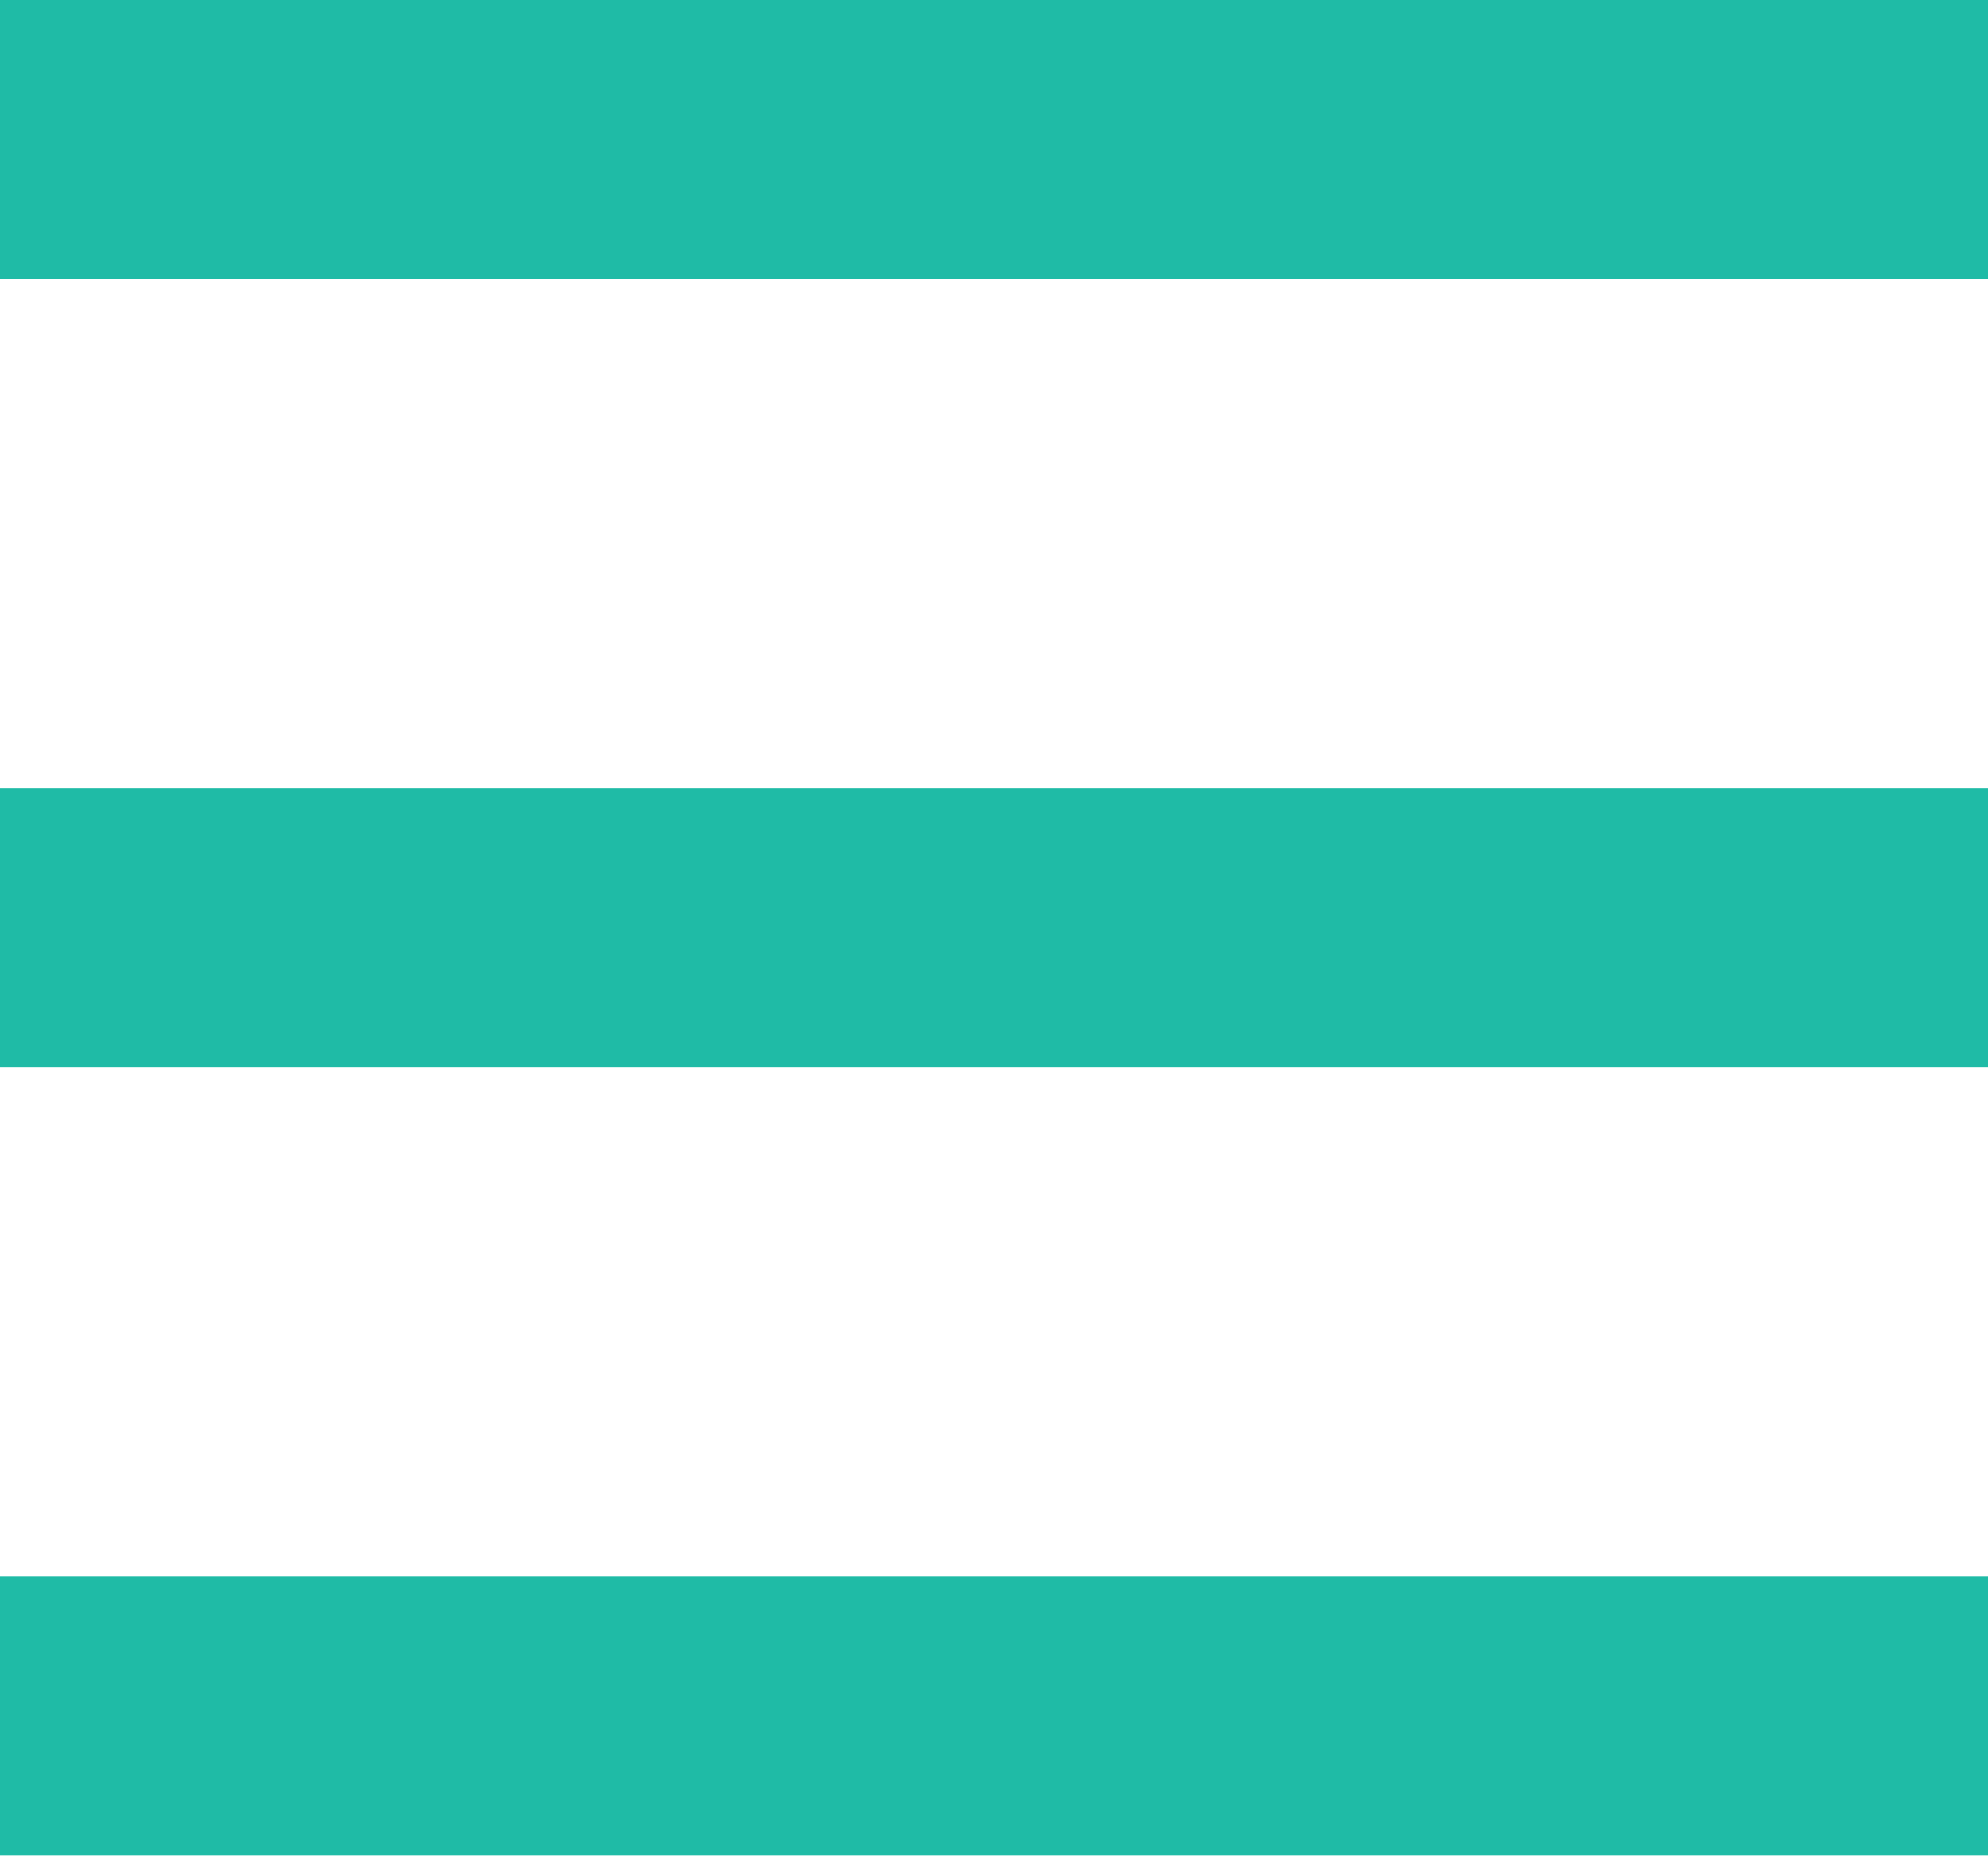
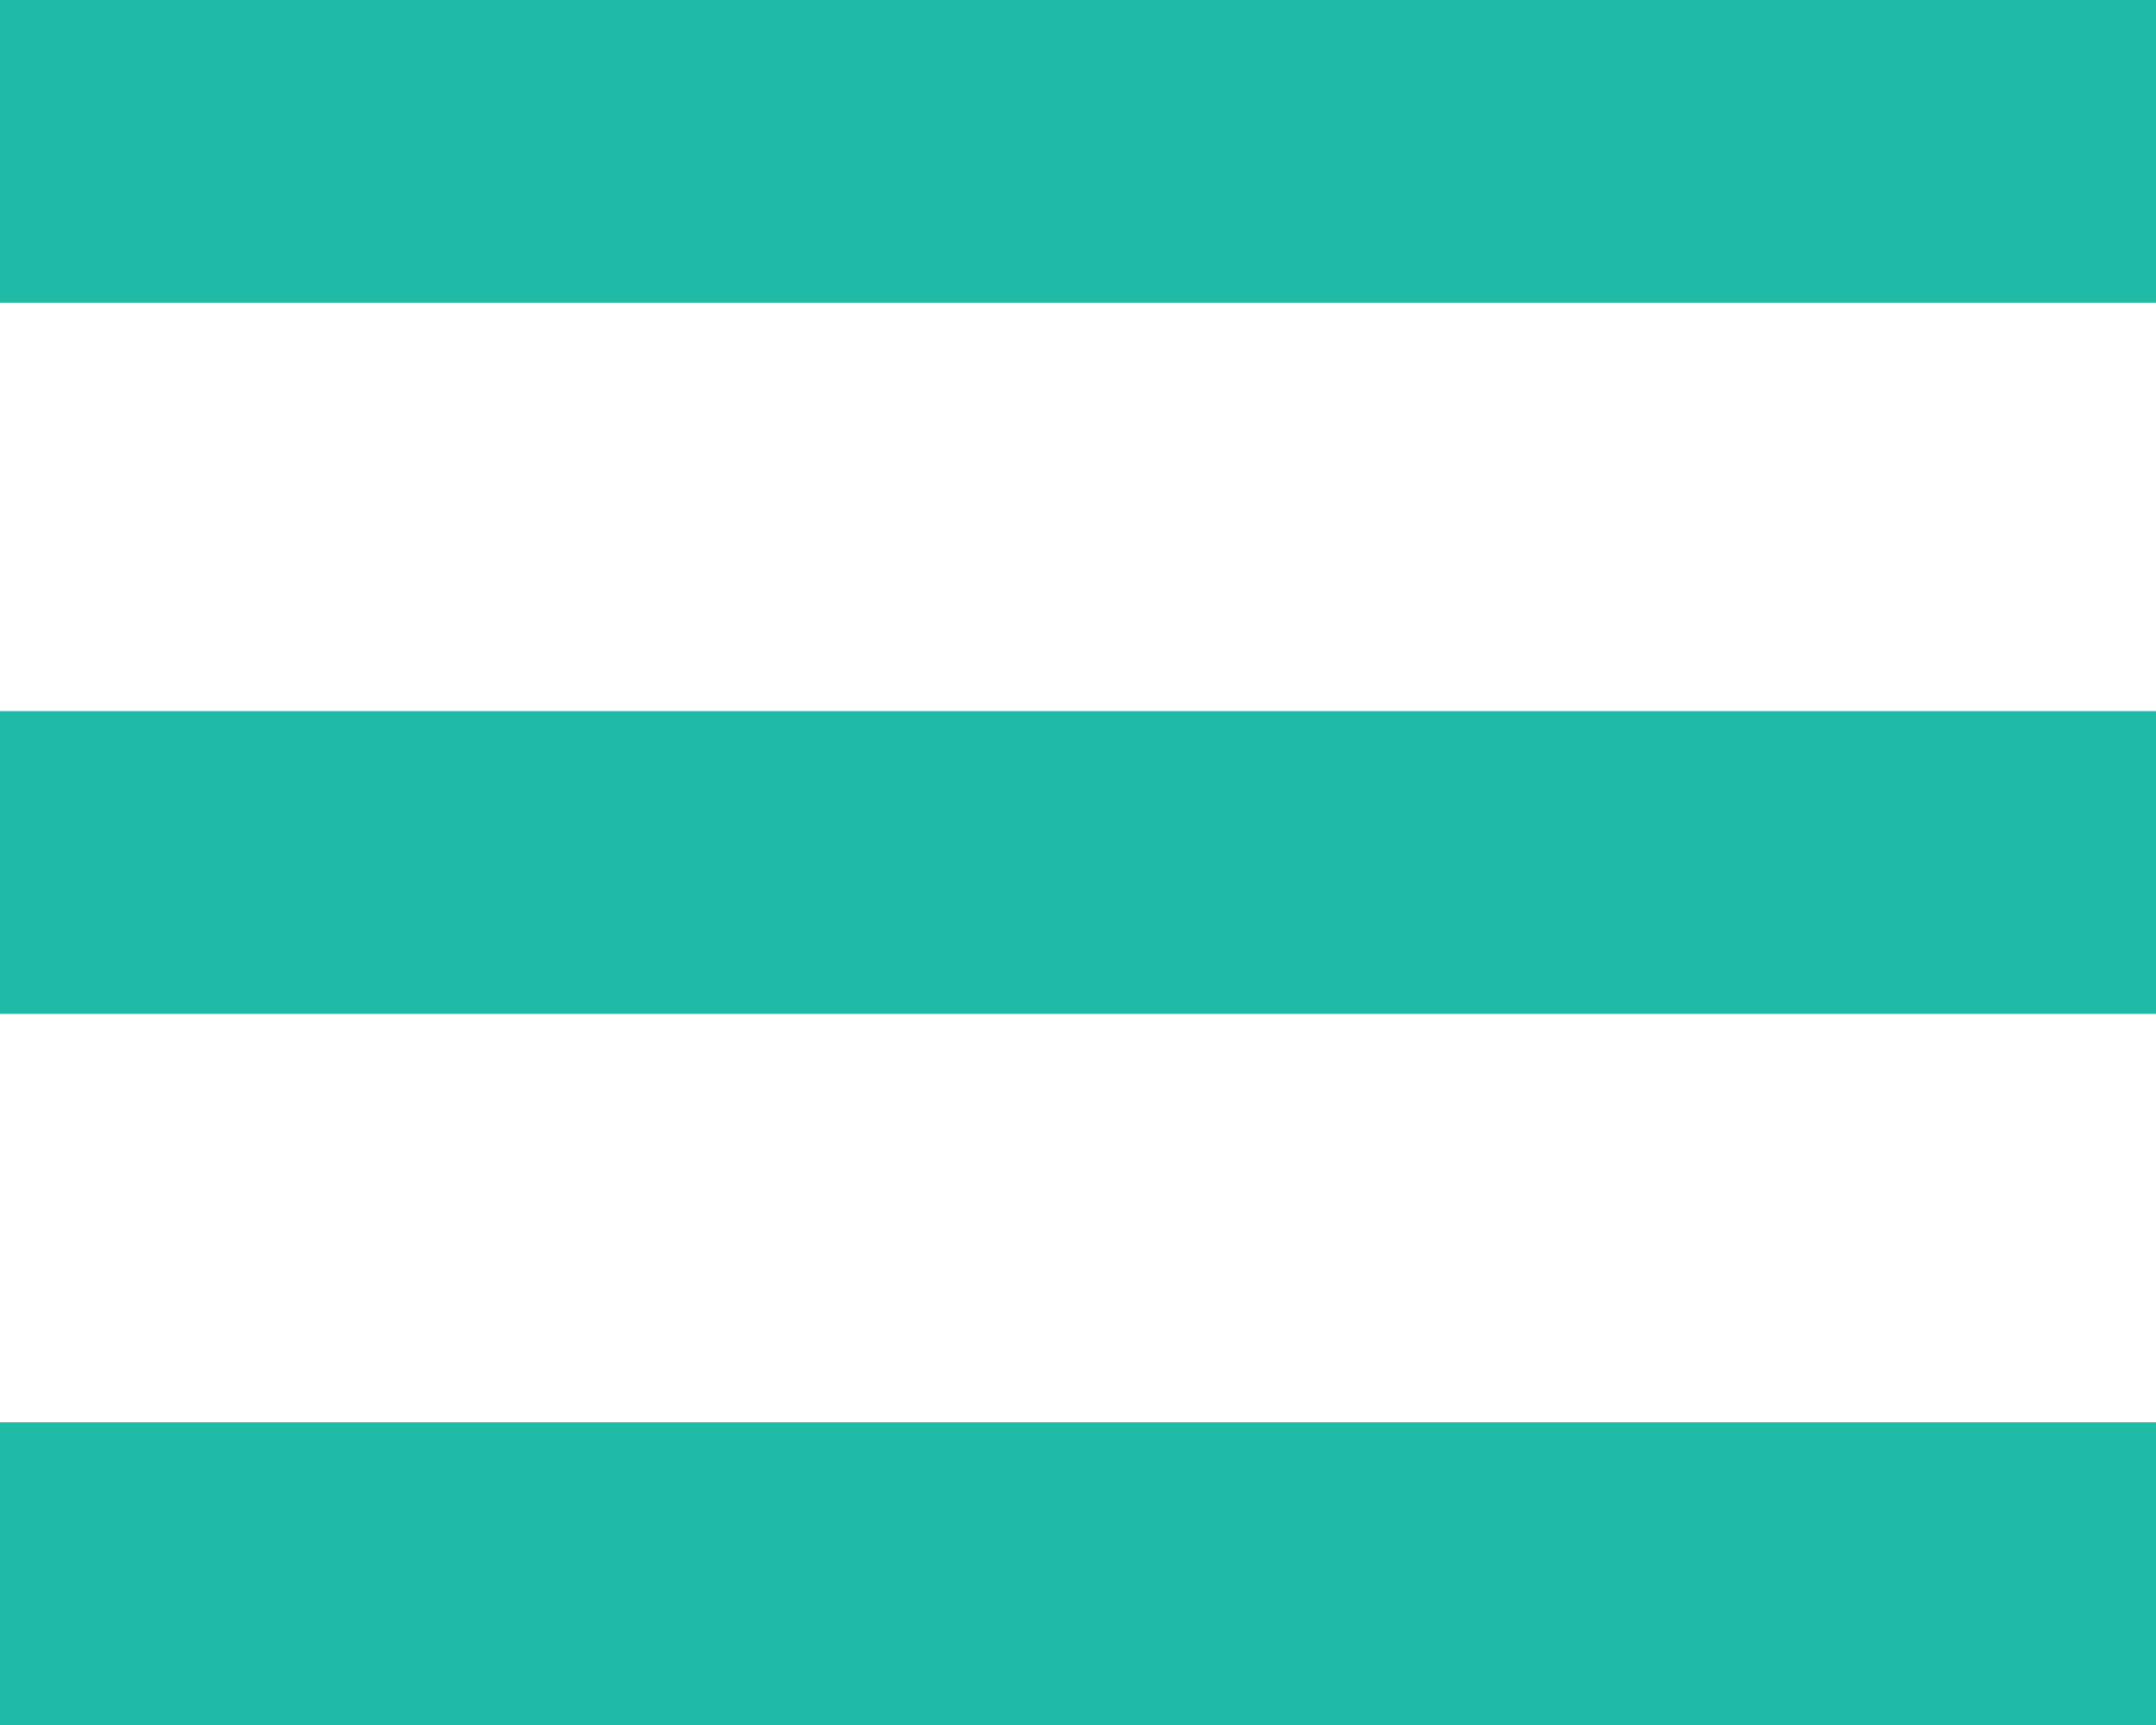
- <svg xmlns="http://www.w3.org/2000/svg" width="30" height="28" viewBox="0 0 30 28" fill="none">
+ <svg xmlns="http://www.w3.org/2000/svg" width="30" height="24" viewBox="0 0 30 24" fill="none">
  <rect width="30" height="4.212" fill="#1FBBA6" />
-   <rect y="11.894" width="30" height="4.212" fill="#1FBBA6" />
-   <path d="M0 23.788H30V28H0V23.788Z" fill="#1FBBA6" />
+   <rect y="9.894" width="30" height="4.212" fill="#1FBBA6" />
+   <path d="M0 19.788H30V24H0V19.788Z" fill="#1FBBA6" />
</svg>
